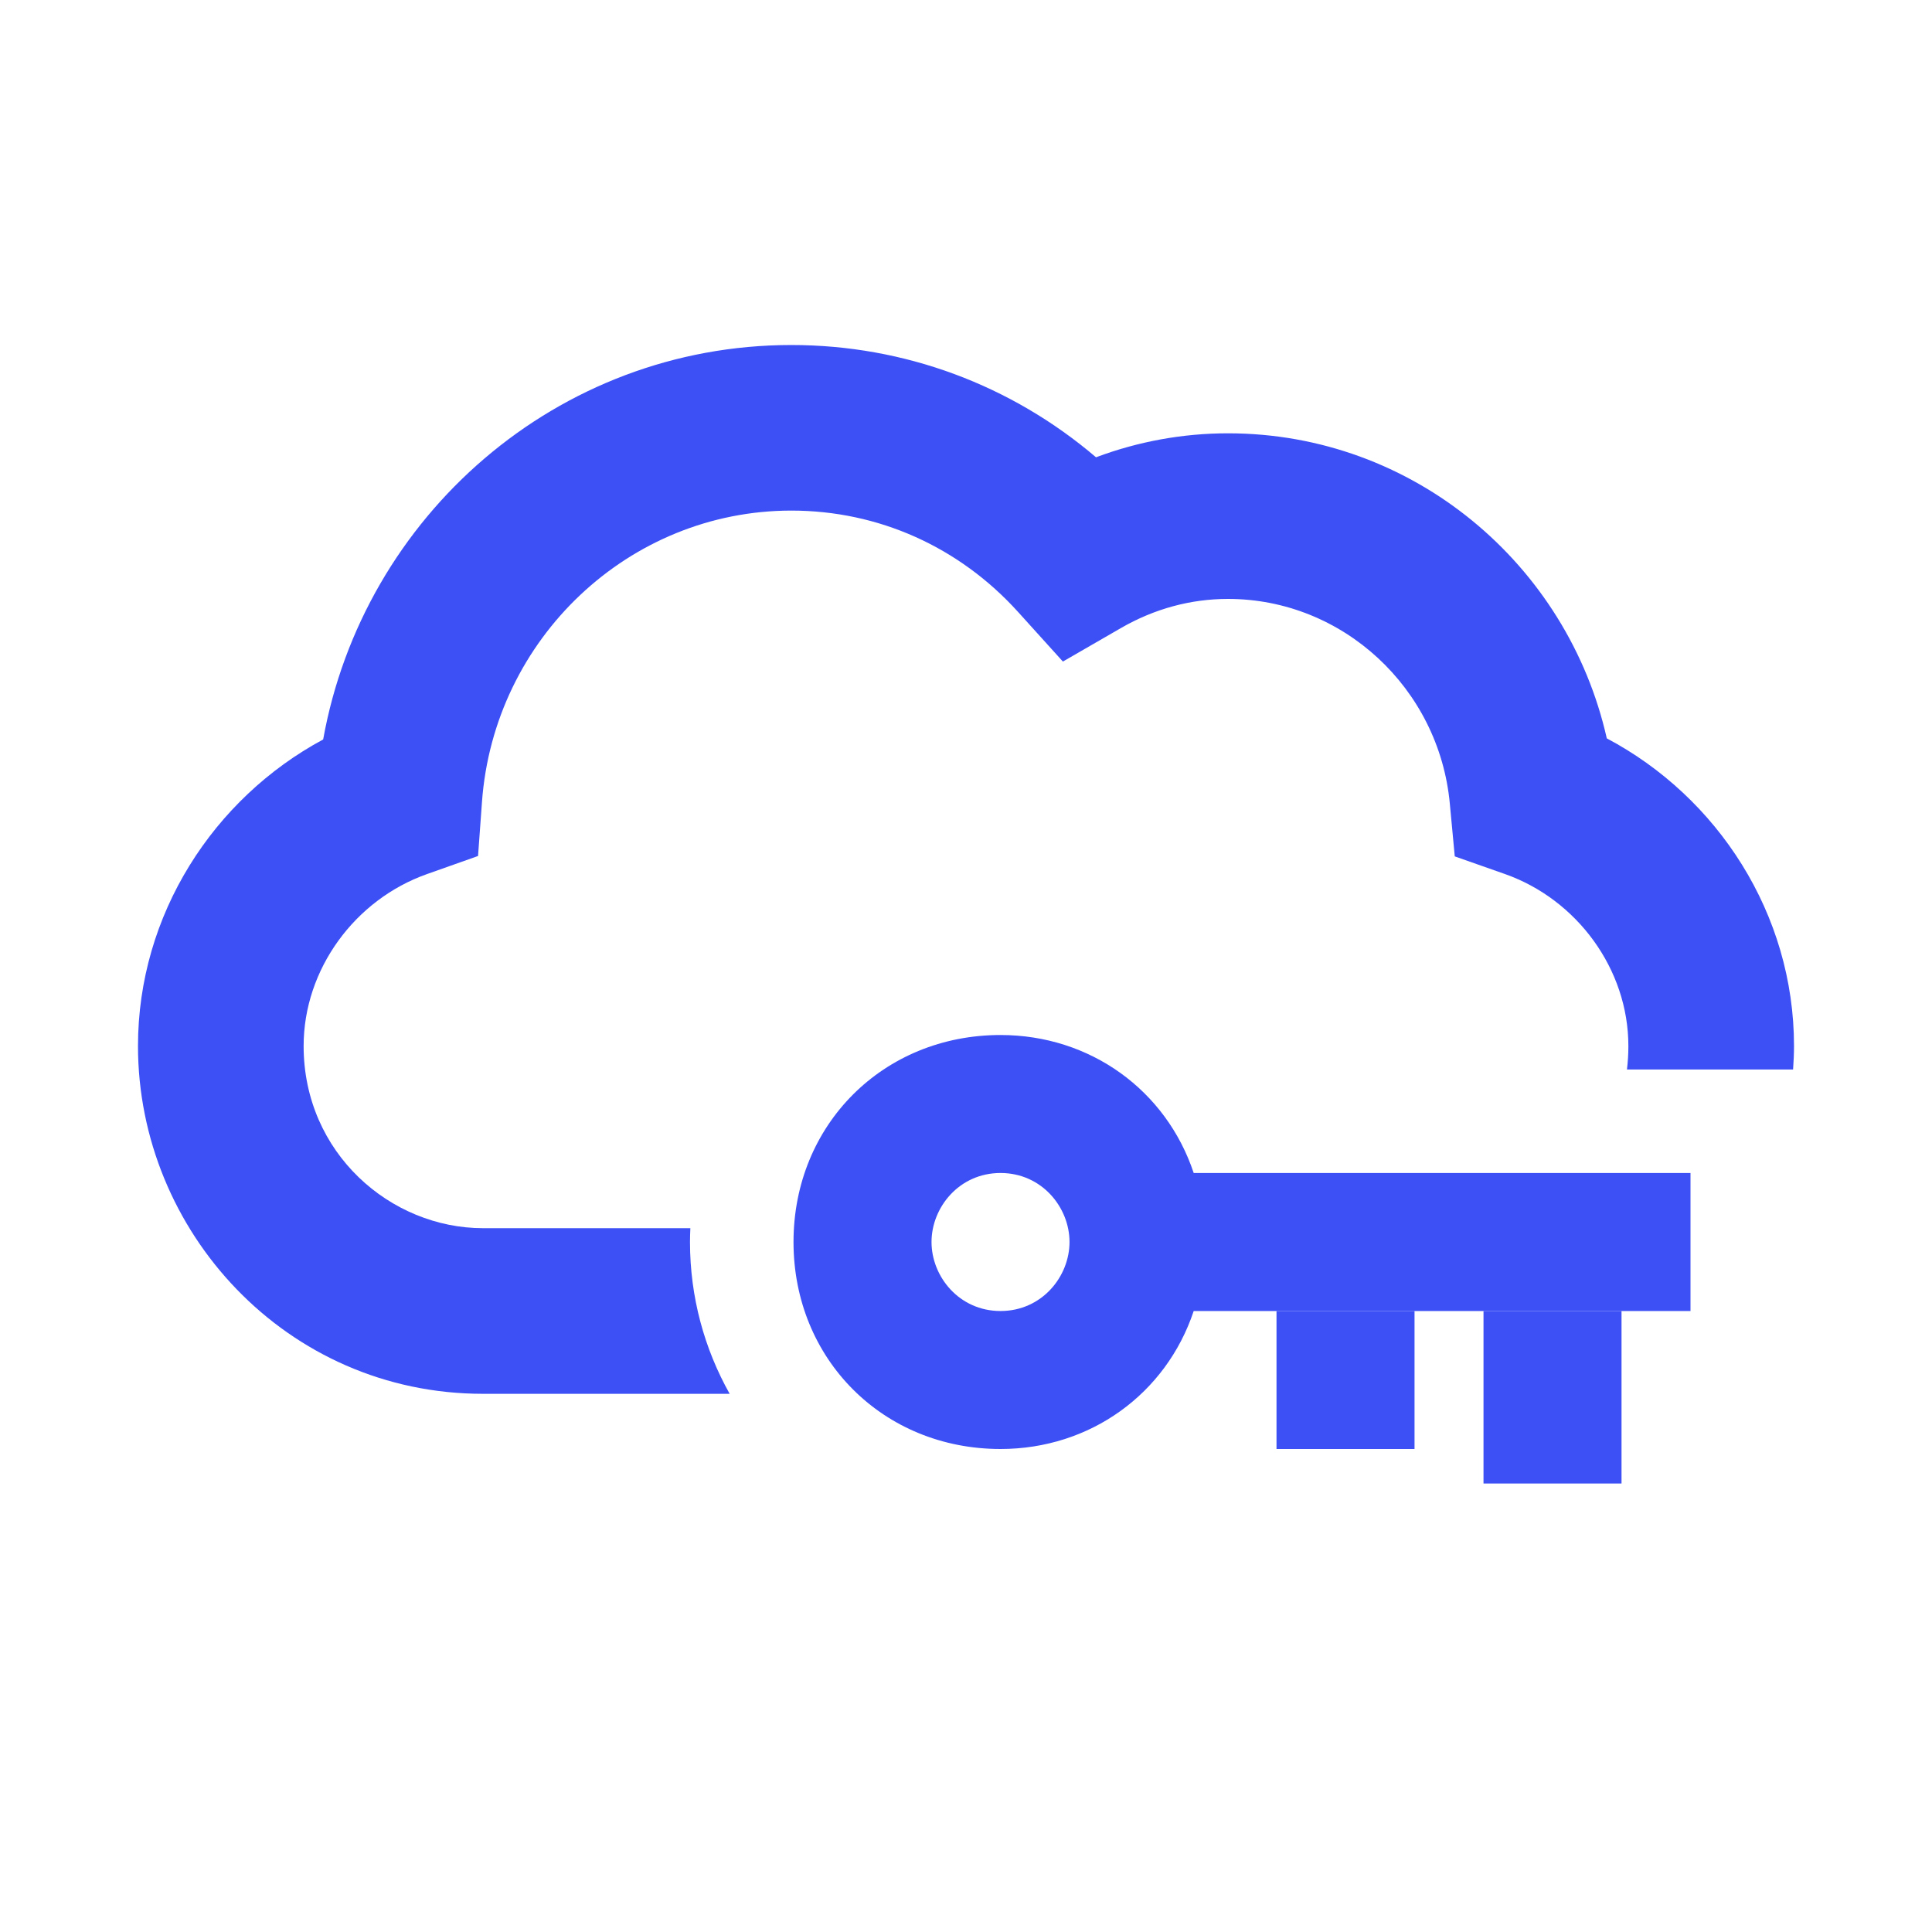
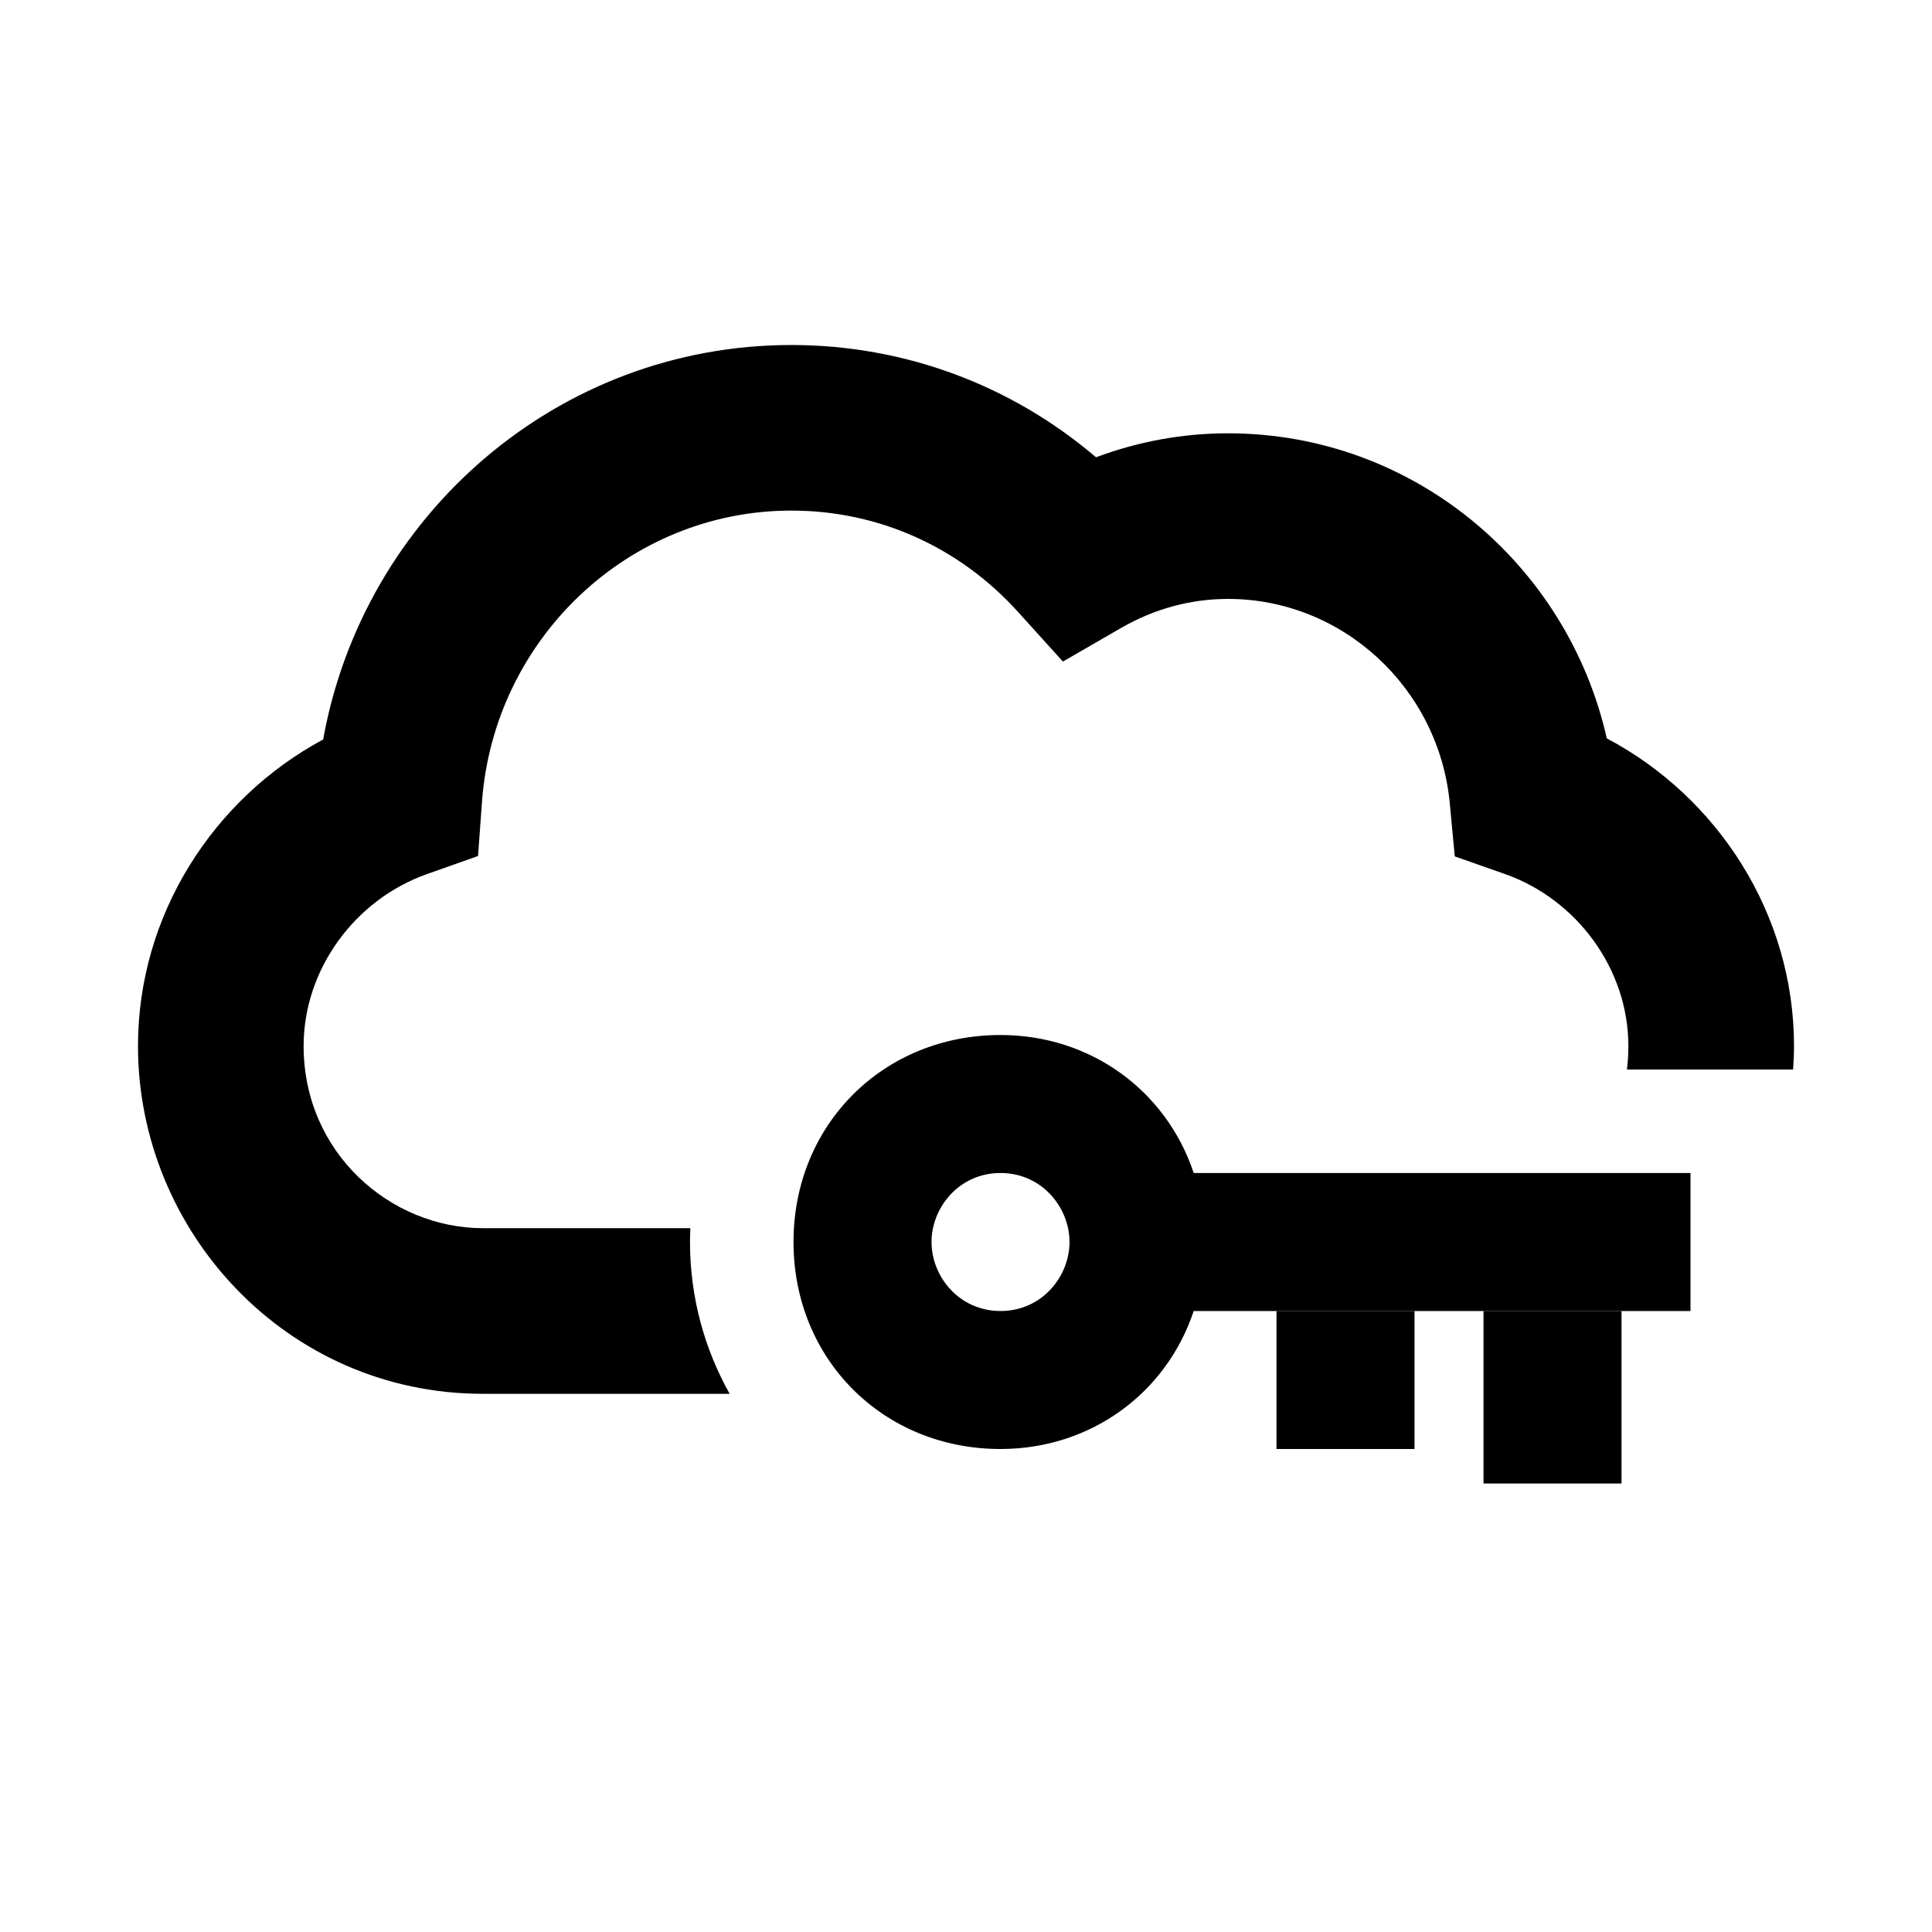
<svg xmlns="http://www.w3.org/2000/svg" width="64" height="64" viewBox="0 0 64 64" fill="none">
-   <path fill-rule="evenodd" clip-rule="evenodd" d="M56 38.857V43.429H49.143H46.858H44.572H42.286H39.543C38.629 46.172 36.115 48 33.143 48C29.258 48 26.286 45.029 26.286 41.143C26.286 37.257 29.258 34.286 33.143 34.286C36.115 34.286 38.629 36.114 39.543 38.857H56ZM33.143 38.857C34.515 38.857 35.429 40 35.429 41.143C35.429 42.286 34.515 43.429 33.143 43.429C31.772 43.429 30.858 42.286 30.858 41.143C30.858 40 31.772 38.857 33.143 38.857Z" fill="#3D50F5" />
-   <path d="M44.572 43.429H42.286V48H46.858V43.429H44.572Z" fill="#3D50F5" />
-   <path d="M56 43.429H49.143V49.143H53.715V43.429H56Z" fill="#3D50F5" />
-   <path d="M26.215 11.429C29.972 11.429 33.507 12.761 36.307 15.148C37.699 14.627 39.172 14.354 40.679 14.354C46.818 14.354 51.929 18.698 53.227 24.459C56.897 26.401 59.429 30.273 59.429 34.651C59.429 34.912 59.416 35.171 59.398 35.429H53.895C53.926 35.176 53.942 34.917 53.942 34.651C53.942 32.103 52.238 29.793 49.849 28.952L48.191 28.369L48.027 26.62C47.67 22.799 44.481 19.84 40.679 19.84C39.447 19.84 38.24 20.165 37.129 20.807L35.21 21.915L33.724 20.271C31.772 18.114 29.097 16.914 26.215 16.914C20.835 16.914 16.359 21.154 15.966 26.567L15.836 28.356L14.145 28.955C11.76 29.798 10.058 32.106 10.058 34.651C10.058 38.202 12.945 40.685 16 40.685H22.869C22.863 40.837 22.857 40.989 22.857 41.143C22.857 42.97 23.336 44.685 24.171 46.172H16C9.483 46.172 4.571 40.781 4.571 34.651C4.571 30.298 7.075 26.449 10.705 24.496C12.036 17.095 18.457 11.429 26.215 11.429Z" fill="#3D50F5" />
+   <path fill-rule="evenodd" clip-rule="evenodd" d="M56 38.857V43.429H49.143H46.858H44.572H42.286H39.543C38.629 46.172 36.115 48 33.143 48C29.258 48 26.286 45.029 26.286 41.143C26.286 37.257 29.258 34.286 33.143 34.286C36.115 34.286 38.629 36.114 39.543 38.857H56ZM33.143 38.857C34.515 38.857 35.429 40 35.429 41.143C35.429 42.286 34.515 43.429 33.143 43.429C31.772 43.429 30.858 42.286 30.858 41.143C30.858 40 31.772 38.857 33.143 38.857Z" fill="currentColor" />
+   <path d="M44.572 43.429H42.286V48H46.858V43.429H44.572Z" fill="currentColor" />
+   <path d="M56 43.429H49.143V49.143H53.715V43.429H56Z" fill="currentColor" />
+   <path d="M26.215 11.429C29.972 11.429 33.507 12.761 36.307 15.148C37.699 14.627 39.172 14.354 40.679 14.354C46.818 14.354 51.929 18.698 53.227 24.459C56.897 26.401 59.429 30.273 59.429 34.651C59.429 34.912 59.416 35.171 59.398 35.429H53.895C53.926 35.176 53.942 34.917 53.942 34.651C53.942 32.103 52.238 29.793 49.849 28.952L48.191 28.369L48.027 26.62C47.67 22.799 44.481 19.84 40.679 19.84C39.447 19.84 38.24 20.165 37.129 20.807L35.21 21.915L33.724 20.271C31.772 18.114 29.097 16.914 26.215 16.914C20.835 16.914 16.359 21.154 15.966 26.567L15.836 28.356L14.145 28.955C11.76 29.798 10.058 32.106 10.058 34.651C10.058 38.202 12.945 40.685 16 40.685H22.869C22.863 40.837 22.857 40.989 22.857 41.143C22.857 42.97 23.336 44.685 24.171 46.172H16C9.483 46.172 4.571 40.781 4.571 34.651C4.571 30.298 7.075 26.449 10.705 24.496C12.036 17.095 18.457 11.429 26.215 11.429Z" fill="currentColor" />
</svg>
